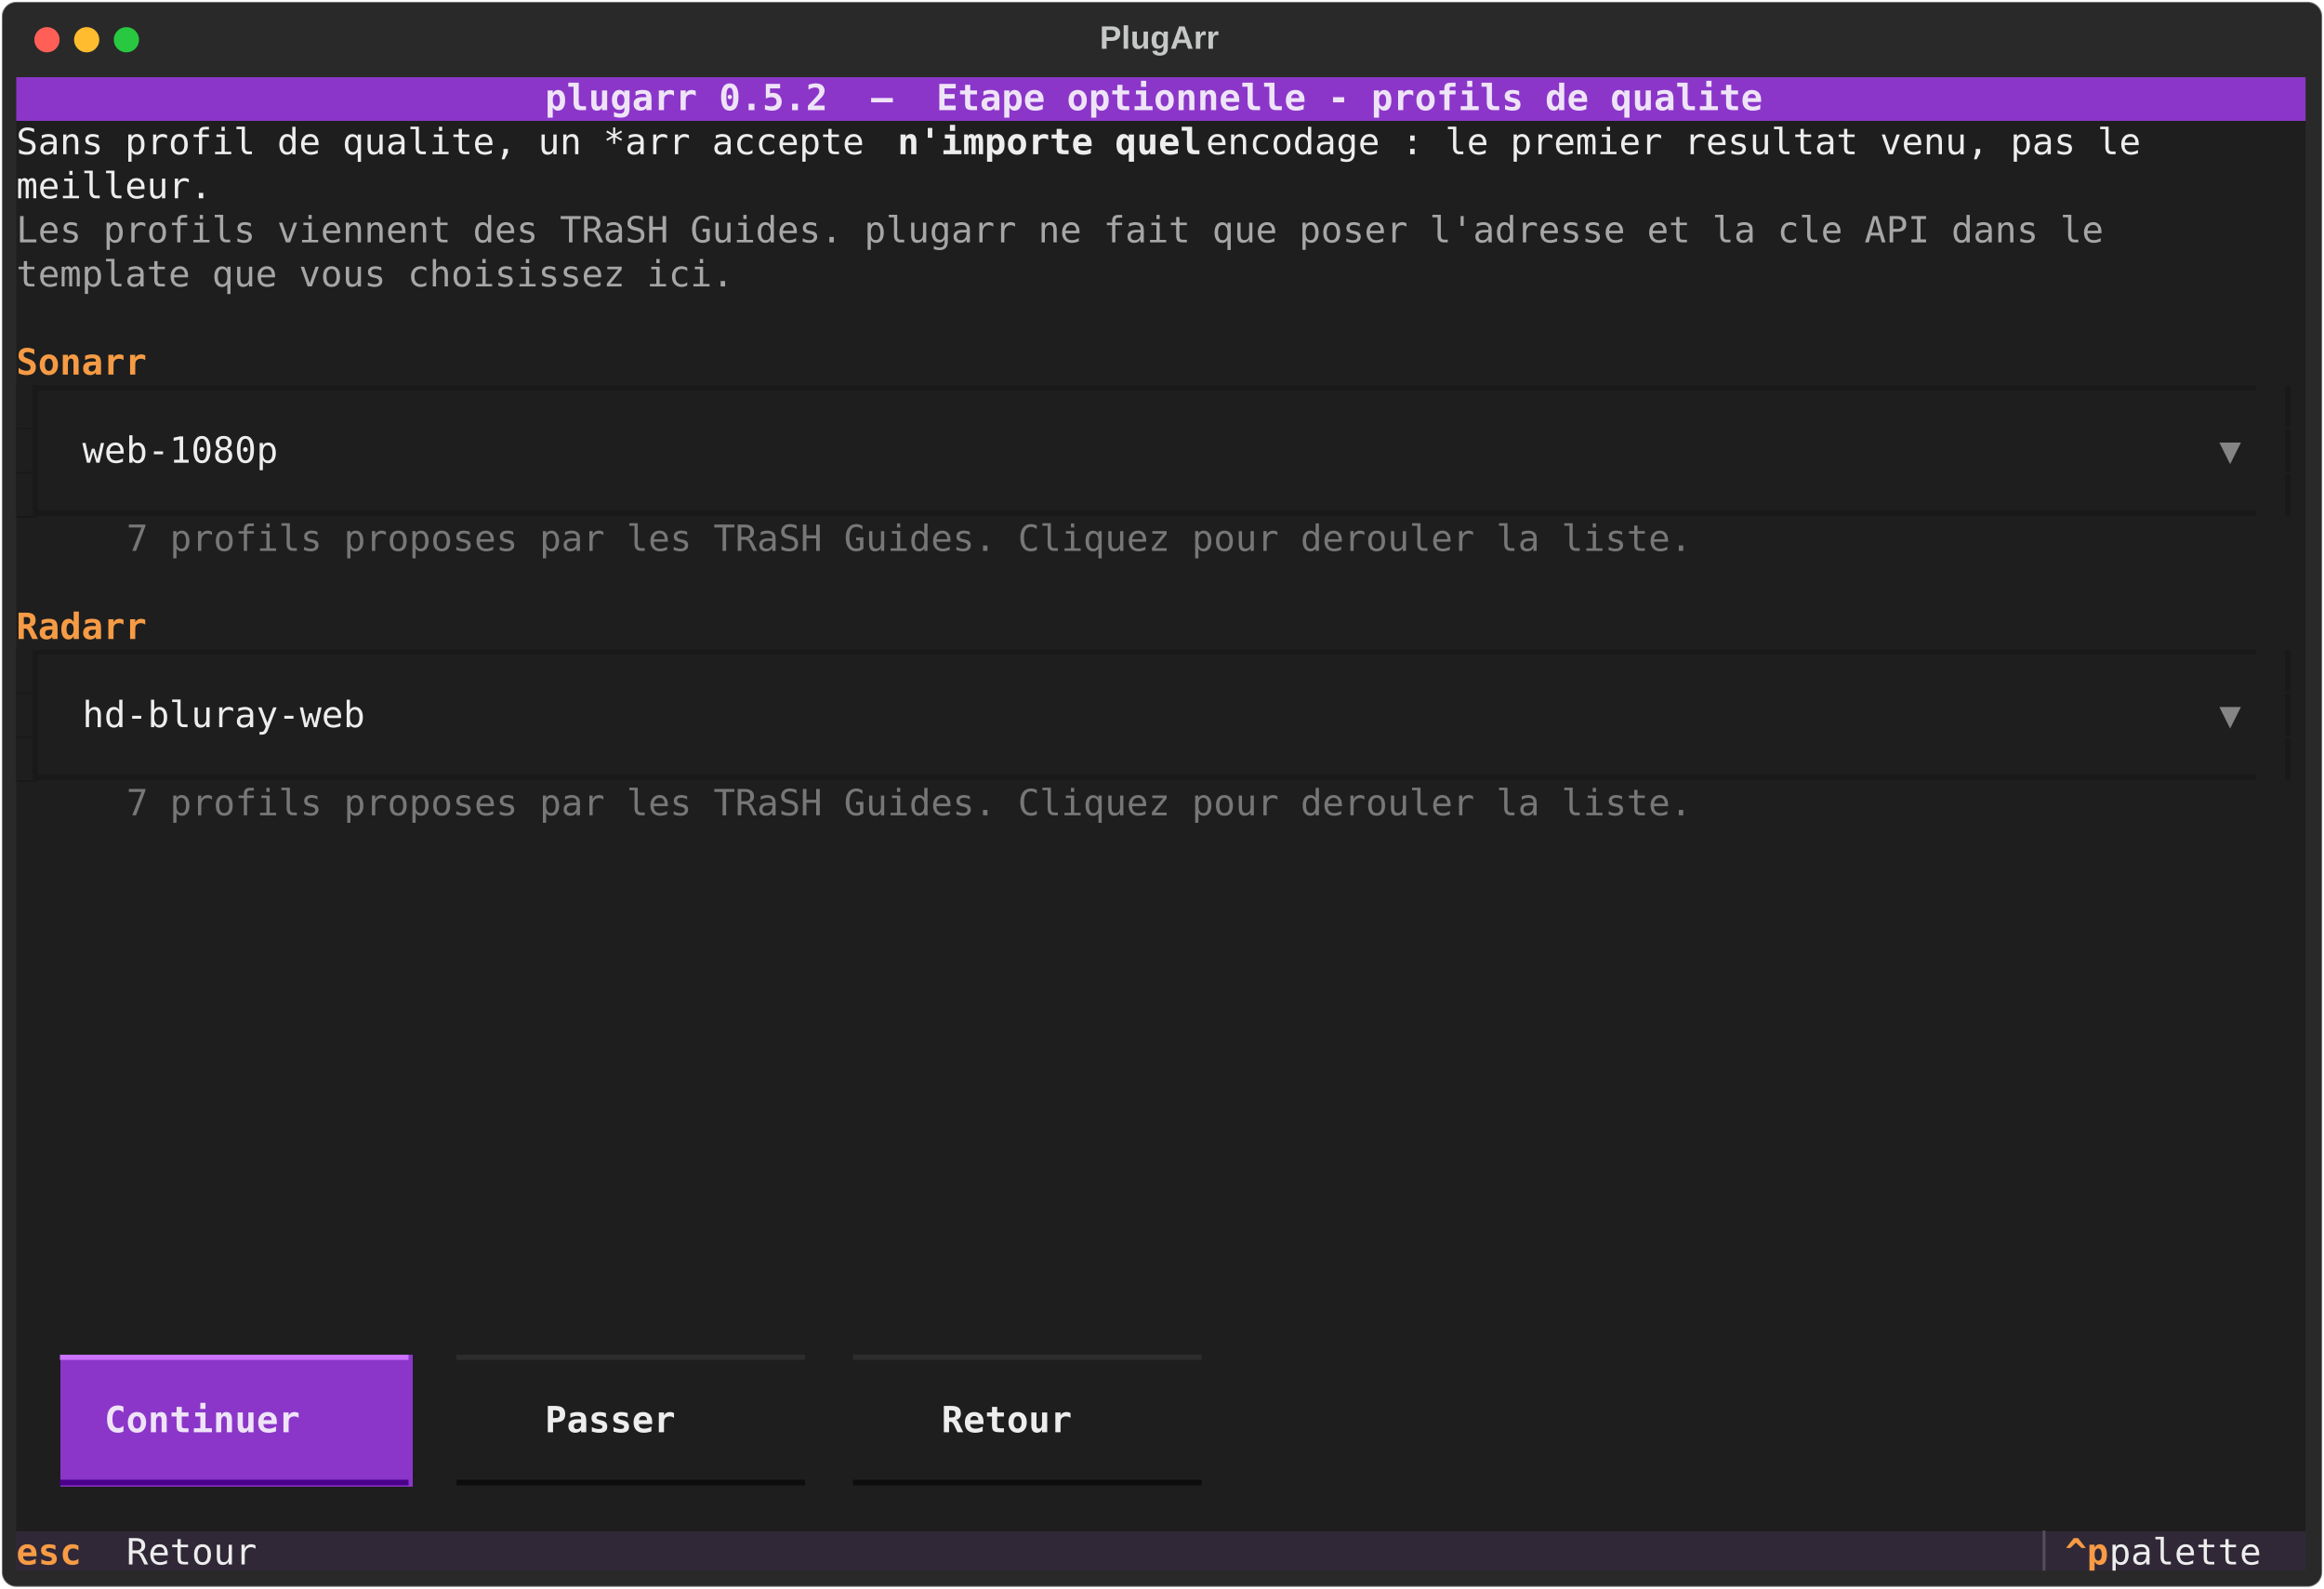
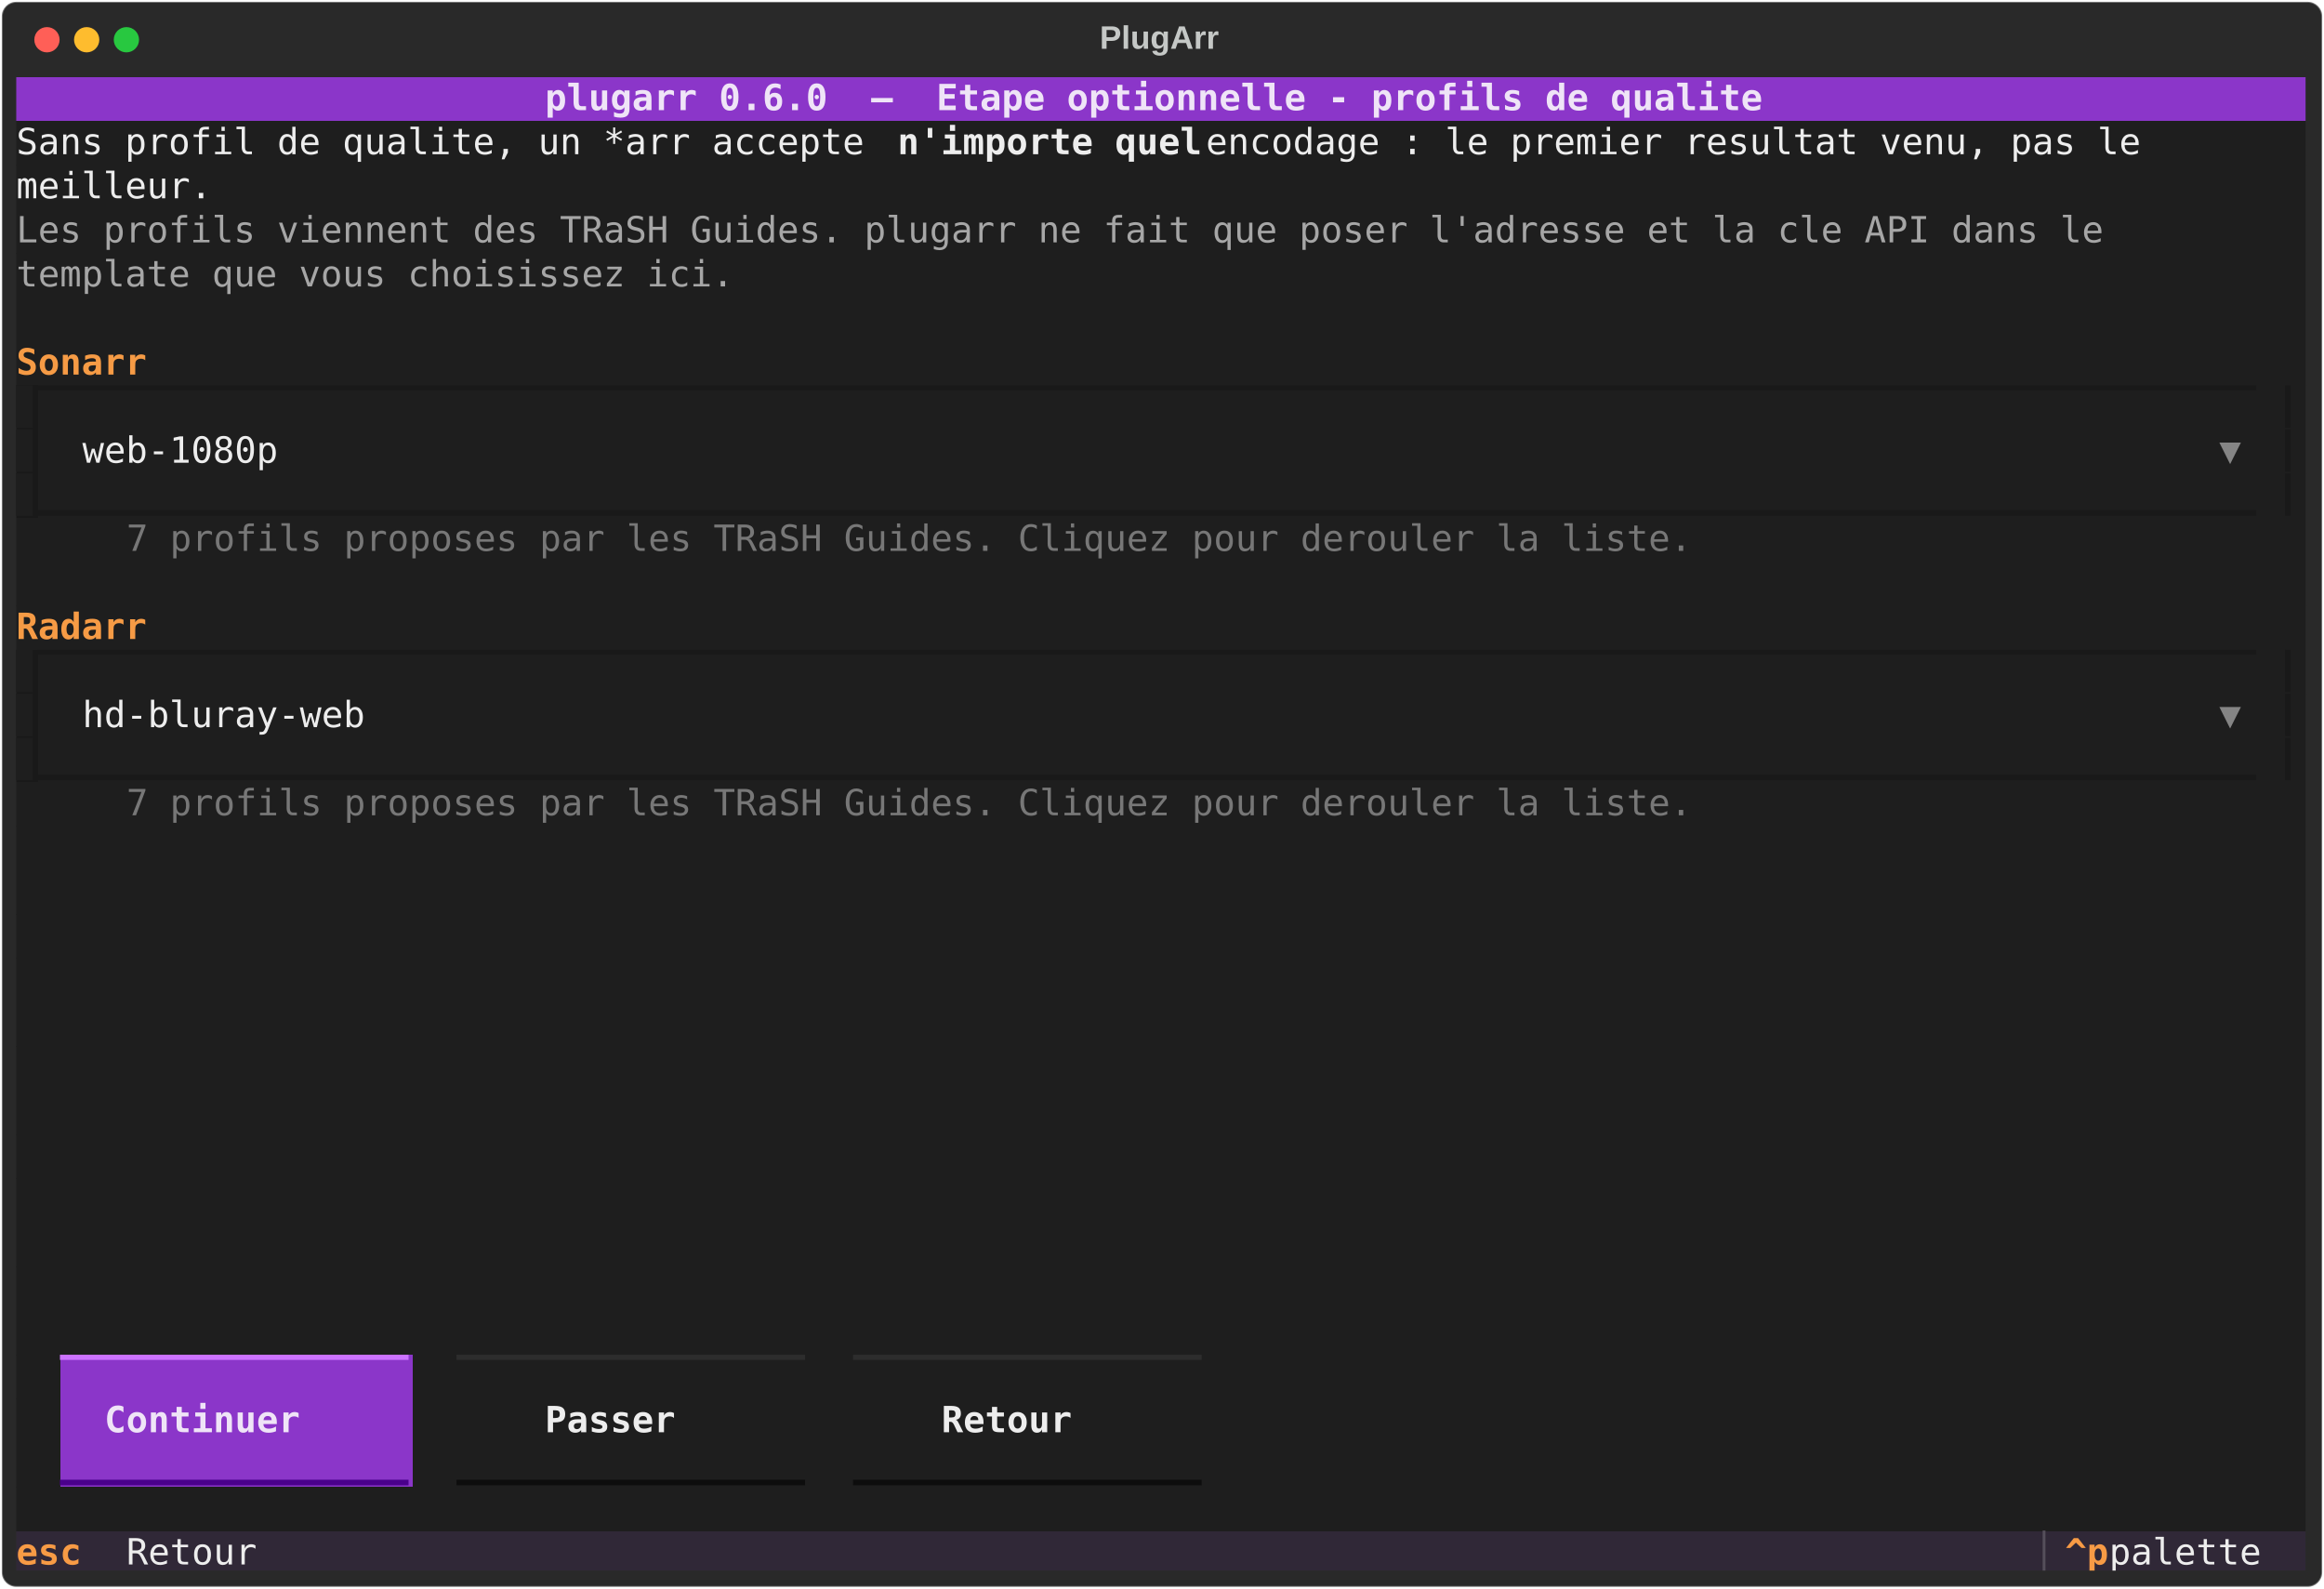
<svg xmlns="http://www.w3.org/2000/svg" class="rich-terminal" viewBox="0 0 1287 879.6">
  <style>

    @font-face {
        font-family: "Fira Code";
        src: local("FiraCode-Regular"),
                url("https://cdnjs.cloudflare.com/ajax/libs/firacode/6.2.0/woff2/FiraCode-Regular.woff2") format("woff2"),
                url("https://cdnjs.cloudflare.com/ajax/libs/firacode/6.2.0/woff/FiraCode-Regular.woff") format("woff");
        font-style: normal;
        font-weight: 400;
    }
    @font-face {
        font-family: "Fira Code";
        src: local("FiraCode-Bold"),
                url("https://cdnjs.cloudflare.com/ajax/libs/firacode/6.2.0/woff2/FiraCode-Bold.woff2") format("woff2"),
                url("https://cdnjs.cloudflare.com/ajax/libs/firacode/6.2.0/woff/FiraCode-Bold.woff") format("woff");
        font-style: bold;
        font-weight: 700;
    }

-     .terminal-3437886682-matrix {
+     .terminal-2001403097-matrix {
        font-family: Fira Code, monospace;
        font-size: 20px;
        line-height: 24.4px;
        font-variant-east-asian: full-width;
    }

-     .terminal-3437886682-title {
+     .terminal-2001403097-title {
        font-size: 18px;
        font-weight: bold;
        font-family: arial;
    }

-     .terminal-3437886682-r1 { fill: #c5c8c6 }
- .terminal-3437886682-r2 { fill: #efe4f7;font-weight: bold }
- .terminal-3437886682-r3 { fill: #ededed }
- .terminal-3437886682-r4 { fill: #ededed;font-weight: bold }
- .terminal-3437886682-r5 { fill: #a6a6a6 }
- .terminal-3437886682-r6 { fill: #f69b45;font-weight: bold }
- .terminal-3437886682-r7 { fill: #1e1e1e }
- .terminal-3437886682-r8 { fill: #191919 }
- .terminal-3437886682-r9 { fill: #858585 }
- .terminal-3437886682-r10 { fill: #777777 }
- .terminal-3437886682-r11 { fill: #cc73ff }
- .terminal-3437886682-r12 { fill: #2d2d2d }
- .terminal-3437886682-r13 { fill: #4a008b }
- .terminal-3437886682-r14 { fill: #0d0d0d }
- .terminal-3437886682-r15 { fill: #f79b45;font-weight: bold }
- .terminal-3437886682-r16 { fill: #554f5b }
+     .terminal-2001403097-r1 { fill: #c5c8c6 }
+ .terminal-2001403097-r2 { fill: #efe4f7;font-weight: bold }
+ .terminal-2001403097-r3 { fill: #ededed }
+ .terminal-2001403097-r4 { fill: #ededed;font-weight: bold }
+ .terminal-2001403097-r5 { fill: #a6a6a6 }
+ .terminal-2001403097-r6 { fill: #f69b45;font-weight: bold }
+ .terminal-2001403097-r7 { fill: #1e1e1e }
+ .terminal-2001403097-r8 { fill: #191919 }
+ .terminal-2001403097-r9 { fill: #858585 }
+ .terminal-2001403097-r10 { fill: #777777 }
+ .terminal-2001403097-r11 { fill: #cc73ff }
+ .terminal-2001403097-r12 { fill: #2d2d2d }
+ .terminal-2001403097-r13 { fill: #4a008b }
+ .terminal-2001403097-r14 { fill: #0d0d0d }
+ .terminal-2001403097-r15 { fill: #f79b45;font-weight: bold }
+ .terminal-2001403097-r16 { fill: #554f5b }
    </style>
  <defs>
-     <clipPath id="terminal-3437886682-clip-terminal">
+     <clipPath id="terminal-2001403097-clip-terminal">
      <rect x="0" y="0" width="1267.8" height="828.6" />
    </clipPath>
-     <clipPath id="terminal-3437886682-line-0">
+     <clipPath id="terminal-2001403097-line-0">
      <rect x="0" y="1.5" width="1268.8" height="24.65" />
    </clipPath>
-     <clipPath id="terminal-3437886682-line-1">
+     <clipPath id="terminal-2001403097-line-1">
      <rect x="0" y="25.9" width="1268.8" height="24.65" />
    </clipPath>
-     <clipPath id="terminal-3437886682-line-2">
+     <clipPath id="terminal-2001403097-line-2">
      <rect x="0" y="50.3" width="1268.8" height="24.65" />
    </clipPath>
-     <clipPath id="terminal-3437886682-line-3">
+     <clipPath id="terminal-2001403097-line-3">
      <rect x="0" y="74.7" width="1268.8" height="24.65" />
    </clipPath>
-     <clipPath id="terminal-3437886682-line-4">
+     <clipPath id="terminal-2001403097-line-4">
      <rect x="0" y="99.1" width="1268.8" height="24.65" />
    </clipPath>
-     <clipPath id="terminal-3437886682-line-5">
+     <clipPath id="terminal-2001403097-line-5">
      <rect x="0" y="123.5" width="1268.8" height="24.65" />
    </clipPath>
-     <clipPath id="terminal-3437886682-line-6">
+     <clipPath id="terminal-2001403097-line-6">
      <rect x="0" y="147.9" width="1268.8" height="24.65" />
    </clipPath>
-     <clipPath id="terminal-3437886682-line-7">
+     <clipPath id="terminal-2001403097-line-7">
      <rect x="0" y="172.3" width="1268.8" height="24.65" />
    </clipPath>
-     <clipPath id="terminal-3437886682-line-8">
+     <clipPath id="terminal-2001403097-line-8">
      <rect x="0" y="196.7" width="1268.8" height="24.65" />
    </clipPath>
-     <clipPath id="terminal-3437886682-line-9">
+     <clipPath id="terminal-2001403097-line-9">
      <rect x="0" y="221.1" width="1268.8" height="24.65" />
    </clipPath>
-     <clipPath id="terminal-3437886682-line-10">
+     <clipPath id="terminal-2001403097-line-10">
      <rect x="0" y="245.5" width="1268.8" height="24.65" />
    </clipPath>
-     <clipPath id="terminal-3437886682-line-11">
+     <clipPath id="terminal-2001403097-line-11">
      <rect x="0" y="269.9" width="1268.8" height="24.65" />
    </clipPath>
-     <clipPath id="terminal-3437886682-line-12">
+     <clipPath id="terminal-2001403097-line-12">
      <rect x="0" y="294.3" width="1268.8" height="24.65" />
    </clipPath>
-     <clipPath id="terminal-3437886682-line-13">
+     <clipPath id="terminal-2001403097-line-13">
      <rect x="0" y="318.7" width="1268.8" height="24.65" />
    </clipPath>
-     <clipPath id="terminal-3437886682-line-14">
+     <clipPath id="terminal-2001403097-line-14">
      <rect x="0" y="343.1" width="1268.8" height="24.65" />
    </clipPath>
-     <clipPath id="terminal-3437886682-line-15">
+     <clipPath id="terminal-2001403097-line-15">
      <rect x="0" y="367.5" width="1268.8" height="24.65" />
    </clipPath>
-     <clipPath id="terminal-3437886682-line-16">
+     <clipPath id="terminal-2001403097-line-16">
      <rect x="0" y="391.9" width="1268.8" height="24.65" />
    </clipPath>
-     <clipPath id="terminal-3437886682-line-17">
+     <clipPath id="terminal-2001403097-line-17">
      <rect x="0" y="416.3" width="1268.8" height="24.65" />
    </clipPath>
-     <clipPath id="terminal-3437886682-line-18">
+     <clipPath id="terminal-2001403097-line-18">
      <rect x="0" y="440.7" width="1268.8" height="24.65" />
    </clipPath>
-     <clipPath id="terminal-3437886682-line-19">
+     <clipPath id="terminal-2001403097-line-19">
      <rect x="0" y="465.1" width="1268.8" height="24.65" />
    </clipPath>
-     <clipPath id="terminal-3437886682-line-20">
+     <clipPath id="terminal-2001403097-line-20">
      <rect x="0" y="489.5" width="1268.8" height="24.65" />
    </clipPath>
-     <clipPath id="terminal-3437886682-line-21">
+     <clipPath id="terminal-2001403097-line-21">
      <rect x="0" y="513.9" width="1268.8" height="24.65" />
    </clipPath>
-     <clipPath id="terminal-3437886682-line-22">
+     <clipPath id="terminal-2001403097-line-22">
      <rect x="0" y="538.3" width="1268.8" height="24.65" />
    </clipPath>
-     <clipPath id="terminal-3437886682-line-23">
+     <clipPath id="terminal-2001403097-line-23">
      <rect x="0" y="562.7" width="1268.8" height="24.65" />
    </clipPath>
-     <clipPath id="terminal-3437886682-line-24">
+     <clipPath id="terminal-2001403097-line-24">
      <rect x="0" y="587.1" width="1268.8" height="24.65" />
    </clipPath>
-     <clipPath id="terminal-3437886682-line-25">
+     <clipPath id="terminal-2001403097-line-25">
      <rect x="0" y="611.5" width="1268.8" height="24.65" />
    </clipPath>
-     <clipPath id="terminal-3437886682-line-26">
+     <clipPath id="terminal-2001403097-line-26">
      <rect x="0" y="635.9" width="1268.8" height="24.65" />
    </clipPath>
-     <clipPath id="terminal-3437886682-line-27">
+     <clipPath id="terminal-2001403097-line-27">
      <rect x="0" y="660.3" width="1268.8" height="24.65" />
    </clipPath>
-     <clipPath id="terminal-3437886682-line-28">
+     <clipPath id="terminal-2001403097-line-28">
      <rect x="0" y="684.7" width="1268.8" height="24.65" />
    </clipPath>
-     <clipPath id="terminal-3437886682-line-29">
+     <clipPath id="terminal-2001403097-line-29">
      <rect x="0" y="709.1" width="1268.8" height="24.65" />
    </clipPath>
-     <clipPath id="terminal-3437886682-line-30">
+     <clipPath id="terminal-2001403097-line-30">
      <rect x="0" y="733.5" width="1268.8" height="24.65" />
    </clipPath>
-     <clipPath id="terminal-3437886682-line-31">
+     <clipPath id="terminal-2001403097-line-31">
      <rect x="0" y="757.9" width="1268.8" height="24.65" />
    </clipPath>
-     <clipPath id="terminal-3437886682-line-32">
+     <clipPath id="terminal-2001403097-line-32">
      <rect x="0" y="782.3" width="1268.8" height="24.65" />
    </clipPath>
  </defs>
  <rect fill="#292929" stroke="rgba(255,255,255,0.35)" stroke-width="1" x="1" y="1" width="1285" height="877.6" rx="8" />
-   <text class="terminal-3437886682-title" fill="#c5c8c6" text-anchor="middle" x="642" y="27">PlugArr</text>
+   <text class="terminal-2001403097-title" fill="#c5c8c6" text-anchor="middle" x="642" y="27">PlugArr</text>
  <g transform="translate(26,22)">
    <circle cx="0" cy="0" r="7" fill="#ff5f57" />
    <circle cx="22" cy="0" r="7" fill="#febc2e" />
    <circle cx="44" cy="0" r="7" fill="#28c840" />
  </g>
-   <g transform="translate(9, 41)" clip-path="url(#terminal-3437886682-clip-terminal)">
+   <g transform="translate(9, 41)" clip-path="url(#terminal-2001403097-clip-terminal)">
    <rect fill="#8b36c9" x="0" y="1.5" width="292.8" height="24.65" shape-rendering="crispEdges" />
    <rect fill="#8b36c9" x="292.8" y="1.5" width="683.2" height="24.65" shape-rendering="crispEdges" />
    <rect fill="#8b36c9" x="976" y="1.5" width="292.8" height="24.65" shape-rendering="crispEdges" />
    <rect fill="#1e1e1e" x="0" y="25.9" width="488" height="24.65" shape-rendering="crispEdges" />
    <rect fill="#1e1e1e" x="488" y="25.9" width="170.8" height="24.65" shape-rendering="crispEdges" />
    <rect fill="#1e1e1e" x="658.8" y="25.9" width="536.8" height="24.65" shape-rendering="crispEdges" />
    <rect fill="#1e1e1e" x="1195.6" y="25.9" width="73.2" height="24.65" shape-rendering="crispEdges" />
    <rect fill="#1e1e1e" x="0" y="50.3" width="109.8" height="24.65" shape-rendering="crispEdges" />
    <rect fill="#1e1e1e" x="109.8" y="50.3" width="1159" height="24.65" shape-rendering="crispEdges" />
    <rect fill="#1e1e1e" x="0" y="74.7" width="1171.2" height="24.65" shape-rendering="crispEdges" />
    <rect fill="#1e1e1e" x="1171.2" y="74.7" width="97.6" height="24.65" shape-rendering="crispEdges" />
    <rect fill="#1e1e1e" x="0" y="99.1" width="402.6" height="24.65" shape-rendering="crispEdges" />
    <rect fill="#1e1e1e" x="402.6" y="99.1" width="866.2" height="24.65" shape-rendering="crispEdges" />
    <rect fill="#1e1e1e" x="0" y="123.5" width="1268.8" height="24.65" shape-rendering="crispEdges" />
    <rect fill="#1e1e1e" x="0" y="147.9" width="73.2" height="24.65" shape-rendering="crispEdges" />
    <rect fill="#1e1e1e" x="73.2" y="147.9" width="1195.6" height="24.65" shape-rendering="crispEdges" />
    <rect fill="#191919" x="0" y="172.3" width="12.2" height="24.65" shape-rendering="crispEdges" />
    <rect fill="#1e1e1e" x="12.2" y="172.3" width="1244.4" height="24.65" shape-rendering="crispEdges" />
    <rect fill="#1e1e1e" x="1256.6" y="172.3" width="12.2" height="24.65" shape-rendering="crispEdges" />
    <rect fill="#191919" x="0" y="196.7" width="12.2" height="24.65" shape-rendering="crispEdges" />
    <rect fill="#1e1e1e" x="12.2" y="196.7" width="24.4" height="24.65" shape-rendering="crispEdges" />
    <rect fill="#1e1e1e" x="36.6" y="196.7" width="109.8" height="24.65" shape-rendering="crispEdges" />
    <rect fill="#1e1e1e" x="146.4" y="196.7" width="1061.4" height="24.65" shape-rendering="crispEdges" />
    <rect fill="#1e1e1e" x="1207.8" y="196.7" width="12.2" height="24.65" shape-rendering="crispEdges" />
    <rect fill="#1e1e1e" x="1220" y="196.7" width="12.2" height="24.65" shape-rendering="crispEdges" />
    <rect fill="#1e1e1e" x="1232.2" y="196.7" width="24.4" height="24.65" shape-rendering="crispEdges" />
    <rect fill="#1e1e1e" x="1256.6" y="196.7" width="12.2" height="24.65" shape-rendering="crispEdges" />
    <rect fill="#191919" x="0" y="221.1" width="12.2" height="24.65" shape-rendering="crispEdges" />
    <rect fill="#1e1e1e" x="12.2" y="221.1" width="1244.4" height="24.65" shape-rendering="crispEdges" />
    <rect fill="#1e1e1e" x="1256.6" y="221.1" width="12.2" height="24.65" shape-rendering="crispEdges" />
    <rect fill="#1e1e1e" x="0" y="245.5" width="61" height="24.65" shape-rendering="crispEdges" />
    <rect fill="#1e1e1e" x="61" y="245.5" width="878.4" height="24.65" shape-rendering="crispEdges" />
    <rect fill="#1e1e1e" x="939.4" y="245.5" width="329.4" height="24.65" shape-rendering="crispEdges" />
    <rect fill="#1e1e1e" x="0" y="269.9" width="1268.8" height="24.65" shape-rendering="crispEdges" />
    <rect fill="#1e1e1e" x="0" y="294.3" width="73.2" height="24.65" shape-rendering="crispEdges" />
    <rect fill="#1e1e1e" x="73.2" y="294.3" width="1195.6" height="24.65" shape-rendering="crispEdges" />
    <rect fill="#191919" x="0" y="318.7" width="12.2" height="24.65" shape-rendering="crispEdges" />
    <rect fill="#1e1e1e" x="12.2" y="318.7" width="1244.4" height="24.65" shape-rendering="crispEdges" />
    <rect fill="#1e1e1e" x="1256.6" y="318.7" width="12.2" height="24.65" shape-rendering="crispEdges" />
    <rect fill="#191919" x="0" y="343.1" width="12.2" height="24.65" shape-rendering="crispEdges" />
    <rect fill="#1e1e1e" x="12.2" y="343.1" width="24.4" height="24.65" shape-rendering="crispEdges" />
    <rect fill="#1e1e1e" x="36.6" y="343.1" width="158.6" height="24.65" shape-rendering="crispEdges" />
    <rect fill="#1e1e1e" x="195.2" y="343.1" width="1012.6" height="24.65" shape-rendering="crispEdges" />
    <rect fill="#1e1e1e" x="1207.8" y="343.1" width="12.2" height="24.65" shape-rendering="crispEdges" />
    <rect fill="#1e1e1e" x="1220" y="343.1" width="12.2" height="24.65" shape-rendering="crispEdges" />
    <rect fill="#1e1e1e" x="1232.2" y="343.1" width="24.4" height="24.65" shape-rendering="crispEdges" />
    <rect fill="#1e1e1e" x="1256.6" y="343.1" width="12.2" height="24.65" shape-rendering="crispEdges" />
    <rect fill="#191919" x="0" y="367.5" width="12.2" height="24.65" shape-rendering="crispEdges" />
    <rect fill="#1e1e1e" x="12.2" y="367.5" width="1244.4" height="24.65" shape-rendering="crispEdges" />
    <rect fill="#1e1e1e" x="1256.6" y="367.5" width="12.2" height="24.65" shape-rendering="crispEdges" />
    <rect fill="#1e1e1e" x="0" y="391.9" width="61" height="24.65" shape-rendering="crispEdges" />
    <rect fill="#1e1e1e" x="61" y="391.9" width="878.4" height="24.65" shape-rendering="crispEdges" />
    <rect fill="#1e1e1e" x="939.4" y="391.9" width="329.4" height="24.65" shape-rendering="crispEdges" />
    <rect fill="#1e1e1e" x="0" y="416.3" width="1268.8" height="24.65" shape-rendering="crispEdges" />
    <rect fill="#1e1e1e" x="0" y="440.7" width="1268.8" height="24.65" shape-rendering="crispEdges" />
    <rect fill="#1e1e1e" x="0" y="465.1" width="1268.8" height="24.65" shape-rendering="crispEdges" />
    <rect fill="#1e1e1e" x="0" y="489.5" width="1268.8" height="24.65" shape-rendering="crispEdges" />
    <rect fill="#1e1e1e" x="0" y="513.9" width="1268.8" height="24.65" shape-rendering="crispEdges" />
    <rect fill="#1e1e1e" x="0" y="538.3" width="1268.8" height="24.65" shape-rendering="crispEdges" />
    <rect fill="#1e1e1e" x="0" y="562.7" width="1268.8" height="24.65" shape-rendering="crispEdges" />
    <rect fill="#1e1e1e" x="0" y="587.1" width="1268.8" height="24.65" shape-rendering="crispEdges" />
    <rect fill="#1e1e1e" x="0" y="611.5" width="1268.8" height="24.65" shape-rendering="crispEdges" />
    <rect fill="#1e1e1e" x="0" y="635.9" width="1268.8" height="24.65" shape-rendering="crispEdges" />
    <rect fill="#1e1e1e" x="0" y="660.3" width="0" height="24.65" shape-rendering="crispEdges" />
    <rect fill="#1e1e1e" x="0" y="660.3" width="1268.8" height="24.65" shape-rendering="crispEdges" />
    <rect fill="#1e1e1e" x="0" y="684.7" width="1268.8" height="24.65" shape-rendering="crispEdges" />
    <rect fill="#1e1e1e" x="0" y="709.1" width="24.4" height="24.65" shape-rendering="crispEdges" />
    <rect fill="#8b36c9" x="24.4" y="709.1" width="195.2" height="24.65" shape-rendering="crispEdges" />
    <rect fill="#1e1e1e" x="219.6" y="709.1" width="24.4" height="24.65" shape-rendering="crispEdges" />
    <rect fill="#1e1e1e" x="244" y="709.1" width="195.2" height="24.65" shape-rendering="crispEdges" />
    <rect fill="#1e1e1e" x="439.2" y="709.1" width="24.4" height="24.65" shape-rendering="crispEdges" />
    <rect fill="#1e1e1e" x="463.6" y="709.1" width="195.2" height="24.65" shape-rendering="crispEdges" />
    <rect fill="#1e1e1e" x="658.8" y="709.1" width="585.6" height="24.65" shape-rendering="crispEdges" />
    <rect fill="#1e1e1e" x="1244.4" y="709.1" width="24.4" height="24.65" shape-rendering="crispEdges" />
    <rect fill="#1e1e1e" x="0" y="733.5" width="24.4" height="24.65" shape-rendering="crispEdges" />
    <rect fill="#8b36c9" x="24.4" y="733.5" width="24.4" height="24.65" shape-rendering="crispEdges" />
    <rect fill="#8b36c9" x="48.8" y="733.5" width="134.2" height="24.65" shape-rendering="crispEdges" />
    <rect fill="#8b36c9" x="183" y="733.5" width="36.6" height="24.65" shape-rendering="crispEdges" />
    <rect fill="#1e1e1e" x="219.6" y="733.5" width="24.4" height="24.65" shape-rendering="crispEdges" />
    <rect fill="#1e1e1e" x="244" y="733.5" width="48.8" height="24.65" shape-rendering="crispEdges" />
    <rect fill="#1e1e1e" x="292.8" y="733.5" width="97.6" height="24.65" shape-rendering="crispEdges" />
    <rect fill="#1e1e1e" x="390.4" y="733.5" width="48.8" height="24.65" shape-rendering="crispEdges" />
    <rect fill="#1e1e1e" x="439.2" y="733.5" width="24.4" height="24.65" shape-rendering="crispEdges" />
    <rect fill="#1e1e1e" x="463.6" y="733.5" width="48.8" height="24.65" shape-rendering="crispEdges" />
    <rect fill="#1e1e1e" x="512.4" y="733.5" width="97.6" height="24.65" shape-rendering="crispEdges" />
    <rect fill="#1e1e1e" x="610" y="733.5" width="48.8" height="24.65" shape-rendering="crispEdges" />
    <rect fill="#1e1e1e" x="658.8" y="733.5" width="585.6" height="24.65" shape-rendering="crispEdges" />
    <rect fill="#1e1e1e" x="1244.4" y="733.5" width="24.4" height="24.65" shape-rendering="crispEdges" />
    <rect fill="#1e1e1e" x="0" y="757.9" width="24.4" height="24.65" shape-rendering="crispEdges" />
    <rect fill="#8b36c9" x="24.4" y="757.9" width="195.2" height="24.65" shape-rendering="crispEdges" />
    <rect fill="#1e1e1e" x="219.6" y="757.9" width="24.4" height="24.65" shape-rendering="crispEdges" />
    <rect fill="#1e1e1e" x="244" y="757.9" width="195.2" height="24.65" shape-rendering="crispEdges" />
    <rect fill="#1e1e1e" x="439.2" y="757.9" width="24.4" height="24.65" shape-rendering="crispEdges" />
    <rect fill="#1e1e1e" x="463.6" y="757.9" width="195.2" height="24.65" shape-rendering="crispEdges" />
    <rect fill="#1e1e1e" x="658.8" y="757.9" width="585.6" height="24.65" shape-rendering="crispEdges" />
    <rect fill="#1e1e1e" x="1244.4" y="757.9" width="24.4" height="24.65" shape-rendering="crispEdges" />
    <rect fill="#1e1e1e" x="0" y="782.3" width="1268.8" height="24.65" shape-rendering="crispEdges" />
    <rect fill="#302837" x="0" y="806.7" width="61" height="24.65" shape-rendering="crispEdges" />
    <rect fill="#302837" x="61" y="806.7" width="85.4" height="24.65" shape-rendering="crispEdges" />
    <rect fill="#302837" x="146.4" y="806.7" width="976" height="24.65" shape-rendering="crispEdges" />
    <rect fill="#302837" x="1122.4" y="806.7" width="12.2" height="24.65" shape-rendering="crispEdges" />
    <rect fill="#302837" x="1134.6" y="806.7" width="24.4" height="24.65" shape-rendering="crispEdges" />
    <rect fill="#302837" x="1159" y="806.7" width="97.6" height="24.65" shape-rendering="crispEdges" />
    <rect fill="#302837" x="1256.6" y="806.7" width="12.2" height="24.65" shape-rendering="crispEdges" />
-     <g class="terminal-3437886682-matrix">
-       <text class="terminal-3437886682-r2" x="292.8" y="20" textLength="683.2" clip-path="url(#terminal-3437886682-line-0)">plugarr 0.5.2  —  Etape optionnelle - profils de qualite</text>
-       <text class="terminal-3437886682-r1" x="1268.8" y="20" textLength="12.2" clip-path="url(#terminal-3437886682-line-0)">
- </text>
-       <text class="terminal-3437886682-r3" x="0" y="44.4" textLength="488" clip-path="url(#terminal-3437886682-line-1)">Sans profil de qualite, un *arr accepte </text>
-       <text class="terminal-3437886682-r4" x="488" y="44.4" textLength="170.8" clip-path="url(#terminal-3437886682-line-1)">n'importe quel</text>
-       <text class="terminal-3437886682-r3" x="658.8" y="44.4" textLength="536.8" clip-path="url(#terminal-3437886682-line-1)"> encodage : le premier resultat venu, pas le</text>
-       <text class="terminal-3437886682-r1" x="1268.8" y="44.4" textLength="12.2" clip-path="url(#terminal-3437886682-line-1)">
- </text>
-       <text class="terminal-3437886682-r3" x="0" y="68.8" textLength="109.8" clip-path="url(#terminal-3437886682-line-2)">meilleur.</text>
-       <text class="terminal-3437886682-r1" x="1268.8" y="68.8" textLength="12.2" clip-path="url(#terminal-3437886682-line-2)">
- </text>
-       <text class="terminal-3437886682-r5" x="0" y="93.2" textLength="1171.2" clip-path="url(#terminal-3437886682-line-3)">Les profils viennent des TRaSH Guides. plugarr ne fait que poser l'adresse et la cle API dans le</text>
-       <text class="terminal-3437886682-r1" x="1268.8" y="93.2" textLength="12.2" clip-path="url(#terminal-3437886682-line-3)">
- </text>
-       <text class="terminal-3437886682-r5" x="0" y="117.6" textLength="402.6" clip-path="url(#terminal-3437886682-line-4)">template que vous choisissez ici.</text>
-       <text class="terminal-3437886682-r1" x="1268.8" y="117.6" textLength="12.2" clip-path="url(#terminal-3437886682-line-4)">
- </text>
-       <text class="terminal-3437886682-r1" x="1268.8" y="142" textLength="12.2" clip-path="url(#terminal-3437886682-line-5)">
- </text>
-       <text class="terminal-3437886682-r6" x="0" y="166.4" textLength="73.2" clip-path="url(#terminal-3437886682-line-6)">Sonarr</text>
-       <text class="terminal-3437886682-r1" x="1268.8" y="166.4" textLength="12.2" clip-path="url(#terminal-3437886682-line-6)">
- </text>
-       <text class="terminal-3437886682-r7" x="0" y="190.8" textLength="12.2" clip-path="url(#terminal-3437886682-line-7)">▊</text>
-       <text class="terminal-3437886682-r8" x="12.2" y="190.8" textLength="1244.4" clip-path="url(#terminal-3437886682-line-7)">▔▔▔▔▔▔▔▔▔▔▔▔▔▔▔▔▔▔▔▔▔▔▔▔▔▔▔▔▔▔▔▔▔▔▔▔▔▔▔▔▔▔▔▔▔▔▔▔▔▔▔▔▔▔▔▔▔▔▔▔▔▔▔▔▔▔▔▔▔▔▔▔▔▔▔▔▔▔▔▔▔▔▔▔▔▔▔▔▔▔▔▔▔▔▔▔▔▔▔▔▔▔</text>
-       <text class="terminal-3437886682-r8" x="1256.6" y="190.8" textLength="12.2" clip-path="url(#terminal-3437886682-line-7)">▎</text>
-       <text class="terminal-3437886682-r1" x="1268.8" y="190.8" textLength="12.2" clip-path="url(#terminal-3437886682-line-7)">
- </text>
-       <text class="terminal-3437886682-r7" x="0" y="215.2" textLength="12.2" clip-path="url(#terminal-3437886682-line-8)">▊</text>
-       <text class="terminal-3437886682-r3" x="36.6" y="215.2" textLength="109.8" clip-path="url(#terminal-3437886682-line-8)">web-1080p</text>
-       <text class="terminal-3437886682-r9" x="1220" y="215.2" textLength="12.2" clip-path="url(#terminal-3437886682-line-8)">▼</text>
-       <text class="terminal-3437886682-r8" x="1256.6" y="215.2" textLength="12.2" clip-path="url(#terminal-3437886682-line-8)">▎</text>
-       <text class="terminal-3437886682-r1" x="1268.8" y="215.2" textLength="12.2" clip-path="url(#terminal-3437886682-line-8)">
- </text>
-       <text class="terminal-3437886682-r7" x="0" y="239.6" textLength="12.2" clip-path="url(#terminal-3437886682-line-9)">▊</text>
-       <text class="terminal-3437886682-r8" x="12.2" y="239.6" textLength="1244.4" clip-path="url(#terminal-3437886682-line-9)">▁▁▁▁▁▁▁▁▁▁▁▁▁▁▁▁▁▁▁▁▁▁▁▁▁▁▁▁▁▁▁▁▁▁▁▁▁▁▁▁▁▁▁▁▁▁▁▁▁▁▁▁▁▁▁▁▁▁▁▁▁▁▁▁▁▁▁▁▁▁▁▁▁▁▁▁▁▁▁▁▁▁▁▁▁▁▁▁▁▁▁▁▁▁▁▁▁▁▁▁▁▁</text>
-       <text class="terminal-3437886682-r8" x="1256.6" y="239.6" textLength="12.2" clip-path="url(#terminal-3437886682-line-9)">▎</text>
-       <text class="terminal-3437886682-r1" x="1268.8" y="239.6" textLength="12.2" clip-path="url(#terminal-3437886682-line-9)">
- </text>
-       <text class="terminal-3437886682-r10" x="61" y="264" textLength="878.4" clip-path="url(#terminal-3437886682-line-10)">7 profils proposes par les TRaSH Guides. Cliquez pour derouler la liste.</text>
-       <text class="terminal-3437886682-r1" x="1268.8" y="264" textLength="12.2" clip-path="url(#terminal-3437886682-line-10)">
- </text>
-       <text class="terminal-3437886682-r1" x="1268.8" y="288.4" textLength="12.2" clip-path="url(#terminal-3437886682-line-11)">
- </text>
-       <text class="terminal-3437886682-r6" x="0" y="312.8" textLength="73.2" clip-path="url(#terminal-3437886682-line-12)">Radarr</text>
-       <text class="terminal-3437886682-r1" x="1268.8" y="312.8" textLength="12.2" clip-path="url(#terminal-3437886682-line-12)">
- </text>
-       <text class="terminal-3437886682-r7" x="0" y="337.2" textLength="12.2" clip-path="url(#terminal-3437886682-line-13)">▊</text>
-       <text class="terminal-3437886682-r8" x="12.2" y="337.2" textLength="1244.4" clip-path="url(#terminal-3437886682-line-13)">▔▔▔▔▔▔▔▔▔▔▔▔▔▔▔▔▔▔▔▔▔▔▔▔▔▔▔▔▔▔▔▔▔▔▔▔▔▔▔▔▔▔▔▔▔▔▔▔▔▔▔▔▔▔▔▔▔▔▔▔▔▔▔▔▔▔▔▔▔▔▔▔▔▔▔▔▔▔▔▔▔▔▔▔▔▔▔▔▔▔▔▔▔▔▔▔▔▔▔▔▔▔</text>
-       <text class="terminal-3437886682-r8" x="1256.6" y="337.2" textLength="12.2" clip-path="url(#terminal-3437886682-line-13)">▎</text>
-       <text class="terminal-3437886682-r1" x="1268.8" y="337.2" textLength="12.2" clip-path="url(#terminal-3437886682-line-13)">
- </text>
-       <text class="terminal-3437886682-r7" x="0" y="361.6" textLength="12.2" clip-path="url(#terminal-3437886682-line-14)">▊</text>
-       <text class="terminal-3437886682-r3" x="36.6" y="361.6" textLength="158.6" clip-path="url(#terminal-3437886682-line-14)">hd-bluray-web</text>
-       <text class="terminal-3437886682-r9" x="1220" y="361.6" textLength="12.2" clip-path="url(#terminal-3437886682-line-14)">▼</text>
-       <text class="terminal-3437886682-r8" x="1256.6" y="361.6" textLength="12.2" clip-path="url(#terminal-3437886682-line-14)">▎</text>
-       <text class="terminal-3437886682-r1" x="1268.8" y="361.6" textLength="12.2" clip-path="url(#terminal-3437886682-line-14)">
- </text>
-       <text class="terminal-3437886682-r7" x="0" y="386" textLength="12.2" clip-path="url(#terminal-3437886682-line-15)">▊</text>
-       <text class="terminal-3437886682-r8" x="12.2" y="386" textLength="1244.4" clip-path="url(#terminal-3437886682-line-15)">▁▁▁▁▁▁▁▁▁▁▁▁▁▁▁▁▁▁▁▁▁▁▁▁▁▁▁▁▁▁▁▁▁▁▁▁▁▁▁▁▁▁▁▁▁▁▁▁▁▁▁▁▁▁▁▁▁▁▁▁▁▁▁▁▁▁▁▁▁▁▁▁▁▁▁▁▁▁▁▁▁▁▁▁▁▁▁▁▁▁▁▁▁▁▁▁▁▁▁▁▁▁</text>
-       <text class="terminal-3437886682-r8" x="1256.6" y="386" textLength="12.2" clip-path="url(#terminal-3437886682-line-15)">▎</text>
-       <text class="terminal-3437886682-r1" x="1268.8" y="386" textLength="12.2" clip-path="url(#terminal-3437886682-line-15)">
- </text>
-       <text class="terminal-3437886682-r10" x="61" y="410.4" textLength="878.4" clip-path="url(#terminal-3437886682-line-16)">7 profils proposes par les TRaSH Guides. Cliquez pour derouler la liste.</text>
-       <text class="terminal-3437886682-r1" x="1268.8" y="410.4" textLength="12.2" clip-path="url(#terminal-3437886682-line-16)">
- </text>
-       <text class="terminal-3437886682-r1" x="1268.8" y="434.8" textLength="12.2" clip-path="url(#terminal-3437886682-line-17)">
- </text>
-       <text class="terminal-3437886682-r1" x="1268.8" y="459.2" textLength="12.2" clip-path="url(#terminal-3437886682-line-18)">
- </text>
-       <text class="terminal-3437886682-r1" x="1268.8" y="483.6" textLength="12.2" clip-path="url(#terminal-3437886682-line-19)">
- </text>
-       <text class="terminal-3437886682-r1" x="1268.8" y="508" textLength="12.2" clip-path="url(#terminal-3437886682-line-20)">
- </text>
-       <text class="terminal-3437886682-r1" x="1268.8" y="532.4" textLength="12.2" clip-path="url(#terminal-3437886682-line-21)">
- </text>
-       <text class="terminal-3437886682-r1" x="1268.8" y="556.8" textLength="12.2" clip-path="url(#terminal-3437886682-line-22)">
- </text>
-       <text class="terminal-3437886682-r1" x="1268.8" y="581.2" textLength="12.2" clip-path="url(#terminal-3437886682-line-23)">
- </text>
-       <text class="terminal-3437886682-r1" x="1268.8" y="605.6" textLength="12.2" clip-path="url(#terminal-3437886682-line-24)">
- </text>
-       <text class="terminal-3437886682-r1" x="1268.8" y="630" textLength="12.2" clip-path="url(#terminal-3437886682-line-25)">
- </text>
-       <text class="terminal-3437886682-r1" x="1268.8" y="654.4" textLength="12.2" clip-path="url(#terminal-3437886682-line-26)">
- </text>
-       <text class="terminal-3437886682-r1" x="1268.8" y="678.8" textLength="12.2" clip-path="url(#terminal-3437886682-line-27)">
- </text>
-       <text class="terminal-3437886682-r1" x="1268.8" y="703.2" textLength="12.2" clip-path="url(#terminal-3437886682-line-28)">
- </text>
-       <text class="terminal-3437886682-r11" x="24.4" y="727.6" textLength="195.2" clip-path="url(#terminal-3437886682-line-29)">▔▔▔▔▔▔▔▔▔▔▔▔▔▔▔▔</text>
-       <text class="terminal-3437886682-r12" x="244" y="727.6" textLength="195.2" clip-path="url(#terminal-3437886682-line-29)">▔▔▔▔▔▔▔▔▔▔▔▔▔▔▔▔</text>
-       <text class="terminal-3437886682-r12" x="463.6" y="727.6" textLength="195.2" clip-path="url(#terminal-3437886682-line-29)">▔▔▔▔▔▔▔▔▔▔▔▔▔▔▔▔</text>
-       <text class="terminal-3437886682-r1" x="1268.8" y="727.6" textLength="12.2" clip-path="url(#terminal-3437886682-line-29)">
- </text>
-       <text class="terminal-3437886682-r2" x="48.8" y="752" textLength="134.2" clip-path="url(#terminal-3437886682-line-30)"> Continuer </text>
-       <text class="terminal-3437886682-r4" x="292.8" y="752" textLength="97.6" clip-path="url(#terminal-3437886682-line-30)"> Passer </text>
-       <text class="terminal-3437886682-r4" x="512.4" y="752" textLength="97.6" clip-path="url(#terminal-3437886682-line-30)"> Retour </text>
-       <text class="terminal-3437886682-r1" x="1268.8" y="752" textLength="12.2" clip-path="url(#terminal-3437886682-line-30)">
- </text>
-       <text class="terminal-3437886682-r13" x="24.4" y="776.4" textLength="195.2" clip-path="url(#terminal-3437886682-line-31)">▁▁▁▁▁▁▁▁▁▁▁▁▁▁▁▁</text>
-       <text class="terminal-3437886682-r14" x="244" y="776.4" textLength="195.2" clip-path="url(#terminal-3437886682-line-31)">▁▁▁▁▁▁▁▁▁▁▁▁▁▁▁▁</text>
-       <text class="terminal-3437886682-r14" x="463.6" y="776.4" textLength="195.2" clip-path="url(#terminal-3437886682-line-31)">▁▁▁▁▁▁▁▁▁▁▁▁▁▁▁▁</text>
-       <text class="terminal-3437886682-r1" x="1268.8" y="776.4" textLength="12.2" clip-path="url(#terminal-3437886682-line-31)">
- </text>
-       <text class="terminal-3437886682-r1" x="1268.8" y="800.8" textLength="12.2" clip-path="url(#terminal-3437886682-line-32)">
- </text>
-       <text class="terminal-3437886682-r15" x="0" y="825.2" textLength="61" clip-path="url(#terminal-3437886682-line-33)"> esc </text>
-       <text class="terminal-3437886682-r3" x="61" y="825.2" textLength="85.4" clip-path="url(#terminal-3437886682-line-33)">Retour </text>
-       <text class="terminal-3437886682-r16" x="1122.4" y="825.2" textLength="12.2" clip-path="url(#terminal-3437886682-line-33)">▏</text>
-       <text class="terminal-3437886682-r15" x="1134.6" y="825.2" textLength="24.4" clip-path="url(#terminal-3437886682-line-33)">^p</text>
-       <text class="terminal-3437886682-r3" x="1159" y="825.2" textLength="97.6" clip-path="url(#terminal-3437886682-line-33)"> palette</text>
+     <g class="terminal-2001403097-matrix">
+       <text class="terminal-2001403097-r2" x="292.8" y="20" textLength="683.2" clip-path="url(#terminal-2001403097-line-0)">plugarr 0.6.0  —  Etape optionnelle - profils de qualite</text>
+       <text class="terminal-2001403097-r1" x="1268.8" y="20" textLength="12.2" clip-path="url(#terminal-2001403097-line-0)">
+ </text>
+       <text class="terminal-2001403097-r3" x="0" y="44.4" textLength="488" clip-path="url(#terminal-2001403097-line-1)">Sans profil de qualite, un *arr accepte </text>
+       <text class="terminal-2001403097-r4" x="488" y="44.4" textLength="170.8" clip-path="url(#terminal-2001403097-line-1)">n'importe quel</text>
+       <text class="terminal-2001403097-r3" x="658.8" y="44.4" textLength="536.8" clip-path="url(#terminal-2001403097-line-1)"> encodage : le premier resultat venu, pas le</text>
+       <text class="terminal-2001403097-r1" x="1268.8" y="44.4" textLength="12.2" clip-path="url(#terminal-2001403097-line-1)">
+ </text>
+       <text class="terminal-2001403097-r3" x="0" y="68.8" textLength="109.8" clip-path="url(#terminal-2001403097-line-2)">meilleur.</text>
+       <text class="terminal-2001403097-r1" x="1268.8" y="68.8" textLength="12.2" clip-path="url(#terminal-2001403097-line-2)">
+ </text>
+       <text class="terminal-2001403097-r5" x="0" y="93.2" textLength="1171.2" clip-path="url(#terminal-2001403097-line-3)">Les profils viennent des TRaSH Guides. plugarr ne fait que poser l'adresse et la cle API dans le</text>
+       <text class="terminal-2001403097-r1" x="1268.8" y="93.2" textLength="12.2" clip-path="url(#terminal-2001403097-line-3)">
+ </text>
+       <text class="terminal-2001403097-r5" x="0" y="117.6" textLength="402.6" clip-path="url(#terminal-2001403097-line-4)">template que vous choisissez ici.</text>
+       <text class="terminal-2001403097-r1" x="1268.8" y="117.6" textLength="12.2" clip-path="url(#terminal-2001403097-line-4)">
+ </text>
+       <text class="terminal-2001403097-r1" x="1268.8" y="142" textLength="12.2" clip-path="url(#terminal-2001403097-line-5)">
+ </text>
+       <text class="terminal-2001403097-r6" x="0" y="166.4" textLength="73.2" clip-path="url(#terminal-2001403097-line-6)">Sonarr</text>
+       <text class="terminal-2001403097-r1" x="1268.8" y="166.4" textLength="12.2" clip-path="url(#terminal-2001403097-line-6)">
+ </text>
+       <text class="terminal-2001403097-r7" x="0" y="190.8" textLength="12.2" clip-path="url(#terminal-2001403097-line-7)">▊</text>
+       <text class="terminal-2001403097-r8" x="12.2" y="190.8" textLength="1244.4" clip-path="url(#terminal-2001403097-line-7)">▔▔▔▔▔▔▔▔▔▔▔▔▔▔▔▔▔▔▔▔▔▔▔▔▔▔▔▔▔▔▔▔▔▔▔▔▔▔▔▔▔▔▔▔▔▔▔▔▔▔▔▔▔▔▔▔▔▔▔▔▔▔▔▔▔▔▔▔▔▔▔▔▔▔▔▔▔▔▔▔▔▔▔▔▔▔▔▔▔▔▔▔▔▔▔▔▔▔▔▔▔▔</text>
+       <text class="terminal-2001403097-r8" x="1256.6" y="190.8" textLength="12.2" clip-path="url(#terminal-2001403097-line-7)">▎</text>
+       <text class="terminal-2001403097-r1" x="1268.8" y="190.8" textLength="12.2" clip-path="url(#terminal-2001403097-line-7)">
+ </text>
+       <text class="terminal-2001403097-r7" x="0" y="215.2" textLength="12.2" clip-path="url(#terminal-2001403097-line-8)">▊</text>
+       <text class="terminal-2001403097-r3" x="36.6" y="215.2" textLength="109.8" clip-path="url(#terminal-2001403097-line-8)">web-1080p</text>
+       <text class="terminal-2001403097-r9" x="1220" y="215.2" textLength="12.2" clip-path="url(#terminal-2001403097-line-8)">▼</text>
+       <text class="terminal-2001403097-r8" x="1256.6" y="215.2" textLength="12.2" clip-path="url(#terminal-2001403097-line-8)">▎</text>
+       <text class="terminal-2001403097-r1" x="1268.8" y="215.2" textLength="12.2" clip-path="url(#terminal-2001403097-line-8)">
+ </text>
+       <text class="terminal-2001403097-r7" x="0" y="239.6" textLength="12.2" clip-path="url(#terminal-2001403097-line-9)">▊</text>
+       <text class="terminal-2001403097-r8" x="12.2" y="239.6" textLength="1244.4" clip-path="url(#terminal-2001403097-line-9)">▁▁▁▁▁▁▁▁▁▁▁▁▁▁▁▁▁▁▁▁▁▁▁▁▁▁▁▁▁▁▁▁▁▁▁▁▁▁▁▁▁▁▁▁▁▁▁▁▁▁▁▁▁▁▁▁▁▁▁▁▁▁▁▁▁▁▁▁▁▁▁▁▁▁▁▁▁▁▁▁▁▁▁▁▁▁▁▁▁▁▁▁▁▁▁▁▁▁▁▁▁▁</text>
+       <text class="terminal-2001403097-r8" x="1256.6" y="239.6" textLength="12.2" clip-path="url(#terminal-2001403097-line-9)">▎</text>
+       <text class="terminal-2001403097-r1" x="1268.8" y="239.6" textLength="12.2" clip-path="url(#terminal-2001403097-line-9)">
+ </text>
+       <text class="terminal-2001403097-r10" x="61" y="264" textLength="878.4" clip-path="url(#terminal-2001403097-line-10)">7 profils proposes par les TRaSH Guides. Cliquez pour derouler la liste.</text>
+       <text class="terminal-2001403097-r1" x="1268.8" y="264" textLength="12.2" clip-path="url(#terminal-2001403097-line-10)">
+ </text>
+       <text class="terminal-2001403097-r1" x="1268.8" y="288.4" textLength="12.2" clip-path="url(#terminal-2001403097-line-11)">
+ </text>
+       <text class="terminal-2001403097-r6" x="0" y="312.8" textLength="73.2" clip-path="url(#terminal-2001403097-line-12)">Radarr</text>
+       <text class="terminal-2001403097-r1" x="1268.8" y="312.8" textLength="12.2" clip-path="url(#terminal-2001403097-line-12)">
+ </text>
+       <text class="terminal-2001403097-r7" x="0" y="337.2" textLength="12.2" clip-path="url(#terminal-2001403097-line-13)">▊</text>
+       <text class="terminal-2001403097-r8" x="12.2" y="337.2" textLength="1244.4" clip-path="url(#terminal-2001403097-line-13)">▔▔▔▔▔▔▔▔▔▔▔▔▔▔▔▔▔▔▔▔▔▔▔▔▔▔▔▔▔▔▔▔▔▔▔▔▔▔▔▔▔▔▔▔▔▔▔▔▔▔▔▔▔▔▔▔▔▔▔▔▔▔▔▔▔▔▔▔▔▔▔▔▔▔▔▔▔▔▔▔▔▔▔▔▔▔▔▔▔▔▔▔▔▔▔▔▔▔▔▔▔▔</text>
+       <text class="terminal-2001403097-r8" x="1256.6" y="337.2" textLength="12.2" clip-path="url(#terminal-2001403097-line-13)">▎</text>
+       <text class="terminal-2001403097-r1" x="1268.8" y="337.2" textLength="12.2" clip-path="url(#terminal-2001403097-line-13)">
+ </text>
+       <text class="terminal-2001403097-r7" x="0" y="361.6" textLength="12.2" clip-path="url(#terminal-2001403097-line-14)">▊</text>
+       <text class="terminal-2001403097-r3" x="36.6" y="361.6" textLength="158.6" clip-path="url(#terminal-2001403097-line-14)">hd-bluray-web</text>
+       <text class="terminal-2001403097-r9" x="1220" y="361.6" textLength="12.2" clip-path="url(#terminal-2001403097-line-14)">▼</text>
+       <text class="terminal-2001403097-r8" x="1256.6" y="361.6" textLength="12.2" clip-path="url(#terminal-2001403097-line-14)">▎</text>
+       <text class="terminal-2001403097-r1" x="1268.8" y="361.6" textLength="12.2" clip-path="url(#terminal-2001403097-line-14)">
+ </text>
+       <text class="terminal-2001403097-r7" x="0" y="386" textLength="12.2" clip-path="url(#terminal-2001403097-line-15)">▊</text>
+       <text class="terminal-2001403097-r8" x="12.2" y="386" textLength="1244.4" clip-path="url(#terminal-2001403097-line-15)">▁▁▁▁▁▁▁▁▁▁▁▁▁▁▁▁▁▁▁▁▁▁▁▁▁▁▁▁▁▁▁▁▁▁▁▁▁▁▁▁▁▁▁▁▁▁▁▁▁▁▁▁▁▁▁▁▁▁▁▁▁▁▁▁▁▁▁▁▁▁▁▁▁▁▁▁▁▁▁▁▁▁▁▁▁▁▁▁▁▁▁▁▁▁▁▁▁▁▁▁▁▁</text>
+       <text class="terminal-2001403097-r8" x="1256.6" y="386" textLength="12.2" clip-path="url(#terminal-2001403097-line-15)">▎</text>
+       <text class="terminal-2001403097-r1" x="1268.8" y="386" textLength="12.2" clip-path="url(#terminal-2001403097-line-15)">
+ </text>
+       <text class="terminal-2001403097-r10" x="61" y="410.4" textLength="878.4" clip-path="url(#terminal-2001403097-line-16)">7 profils proposes par les TRaSH Guides. Cliquez pour derouler la liste.</text>
+       <text class="terminal-2001403097-r1" x="1268.8" y="410.4" textLength="12.2" clip-path="url(#terminal-2001403097-line-16)">
+ </text>
+       <text class="terminal-2001403097-r1" x="1268.8" y="434.8" textLength="12.2" clip-path="url(#terminal-2001403097-line-17)">
+ </text>
+       <text class="terminal-2001403097-r1" x="1268.8" y="459.2" textLength="12.2" clip-path="url(#terminal-2001403097-line-18)">
+ </text>
+       <text class="terminal-2001403097-r1" x="1268.8" y="483.6" textLength="12.2" clip-path="url(#terminal-2001403097-line-19)">
+ </text>
+       <text class="terminal-2001403097-r1" x="1268.8" y="508" textLength="12.2" clip-path="url(#terminal-2001403097-line-20)">
+ </text>
+       <text class="terminal-2001403097-r1" x="1268.8" y="532.4" textLength="12.2" clip-path="url(#terminal-2001403097-line-21)">
+ </text>
+       <text class="terminal-2001403097-r1" x="1268.8" y="556.8" textLength="12.2" clip-path="url(#terminal-2001403097-line-22)">
+ </text>
+       <text class="terminal-2001403097-r1" x="1268.8" y="581.2" textLength="12.2" clip-path="url(#terminal-2001403097-line-23)">
+ </text>
+       <text class="terminal-2001403097-r1" x="1268.8" y="605.6" textLength="12.2" clip-path="url(#terminal-2001403097-line-24)">
+ </text>
+       <text class="terminal-2001403097-r1" x="1268.8" y="630" textLength="12.2" clip-path="url(#terminal-2001403097-line-25)">
+ </text>
+       <text class="terminal-2001403097-r1" x="1268.8" y="654.4" textLength="12.2" clip-path="url(#terminal-2001403097-line-26)">
+ </text>
+       <text class="terminal-2001403097-r1" x="1268.8" y="678.8" textLength="12.2" clip-path="url(#terminal-2001403097-line-27)">
+ </text>
+       <text class="terminal-2001403097-r1" x="1268.8" y="703.2" textLength="12.2" clip-path="url(#terminal-2001403097-line-28)">
+ </text>
+       <text class="terminal-2001403097-r11" x="24.4" y="727.6" textLength="195.2" clip-path="url(#terminal-2001403097-line-29)">▔▔▔▔▔▔▔▔▔▔▔▔▔▔▔▔</text>
+       <text class="terminal-2001403097-r12" x="244" y="727.6" textLength="195.2" clip-path="url(#terminal-2001403097-line-29)">▔▔▔▔▔▔▔▔▔▔▔▔▔▔▔▔</text>
+       <text class="terminal-2001403097-r12" x="463.6" y="727.6" textLength="195.2" clip-path="url(#terminal-2001403097-line-29)">▔▔▔▔▔▔▔▔▔▔▔▔▔▔▔▔</text>
+       <text class="terminal-2001403097-r1" x="1268.8" y="727.6" textLength="12.2" clip-path="url(#terminal-2001403097-line-29)">
+ </text>
+       <text class="terminal-2001403097-r2" x="48.8" y="752" textLength="134.2" clip-path="url(#terminal-2001403097-line-30)"> Continuer </text>
+       <text class="terminal-2001403097-r4" x="292.8" y="752" textLength="97.6" clip-path="url(#terminal-2001403097-line-30)"> Passer </text>
+       <text class="terminal-2001403097-r4" x="512.4" y="752" textLength="97.6" clip-path="url(#terminal-2001403097-line-30)"> Retour </text>
+       <text class="terminal-2001403097-r1" x="1268.8" y="752" textLength="12.2" clip-path="url(#terminal-2001403097-line-30)">
+ </text>
+       <text class="terminal-2001403097-r13" x="24.4" y="776.4" textLength="195.2" clip-path="url(#terminal-2001403097-line-31)">▁▁▁▁▁▁▁▁▁▁▁▁▁▁▁▁</text>
+       <text class="terminal-2001403097-r14" x="244" y="776.4" textLength="195.2" clip-path="url(#terminal-2001403097-line-31)">▁▁▁▁▁▁▁▁▁▁▁▁▁▁▁▁</text>
+       <text class="terminal-2001403097-r14" x="463.6" y="776.4" textLength="195.2" clip-path="url(#terminal-2001403097-line-31)">▁▁▁▁▁▁▁▁▁▁▁▁▁▁▁▁</text>
+       <text class="terminal-2001403097-r1" x="1268.8" y="776.4" textLength="12.2" clip-path="url(#terminal-2001403097-line-31)">
+ </text>
+       <text class="terminal-2001403097-r1" x="1268.8" y="800.8" textLength="12.2" clip-path="url(#terminal-2001403097-line-32)">
+ </text>
+       <text class="terminal-2001403097-r15" x="0" y="825.2" textLength="61" clip-path="url(#terminal-2001403097-line-33)"> esc </text>
+       <text class="terminal-2001403097-r3" x="61" y="825.2" textLength="85.4" clip-path="url(#terminal-2001403097-line-33)">Retour </text>
+       <text class="terminal-2001403097-r16" x="1122.4" y="825.2" textLength="12.2" clip-path="url(#terminal-2001403097-line-33)">▏</text>
+       <text class="terminal-2001403097-r15" x="1134.6" y="825.2" textLength="24.4" clip-path="url(#terminal-2001403097-line-33)">^p</text>
+       <text class="terminal-2001403097-r3" x="1159" y="825.2" textLength="97.6" clip-path="url(#terminal-2001403097-line-33)"> palette</text>
    </g>
  </g>
</svg>
